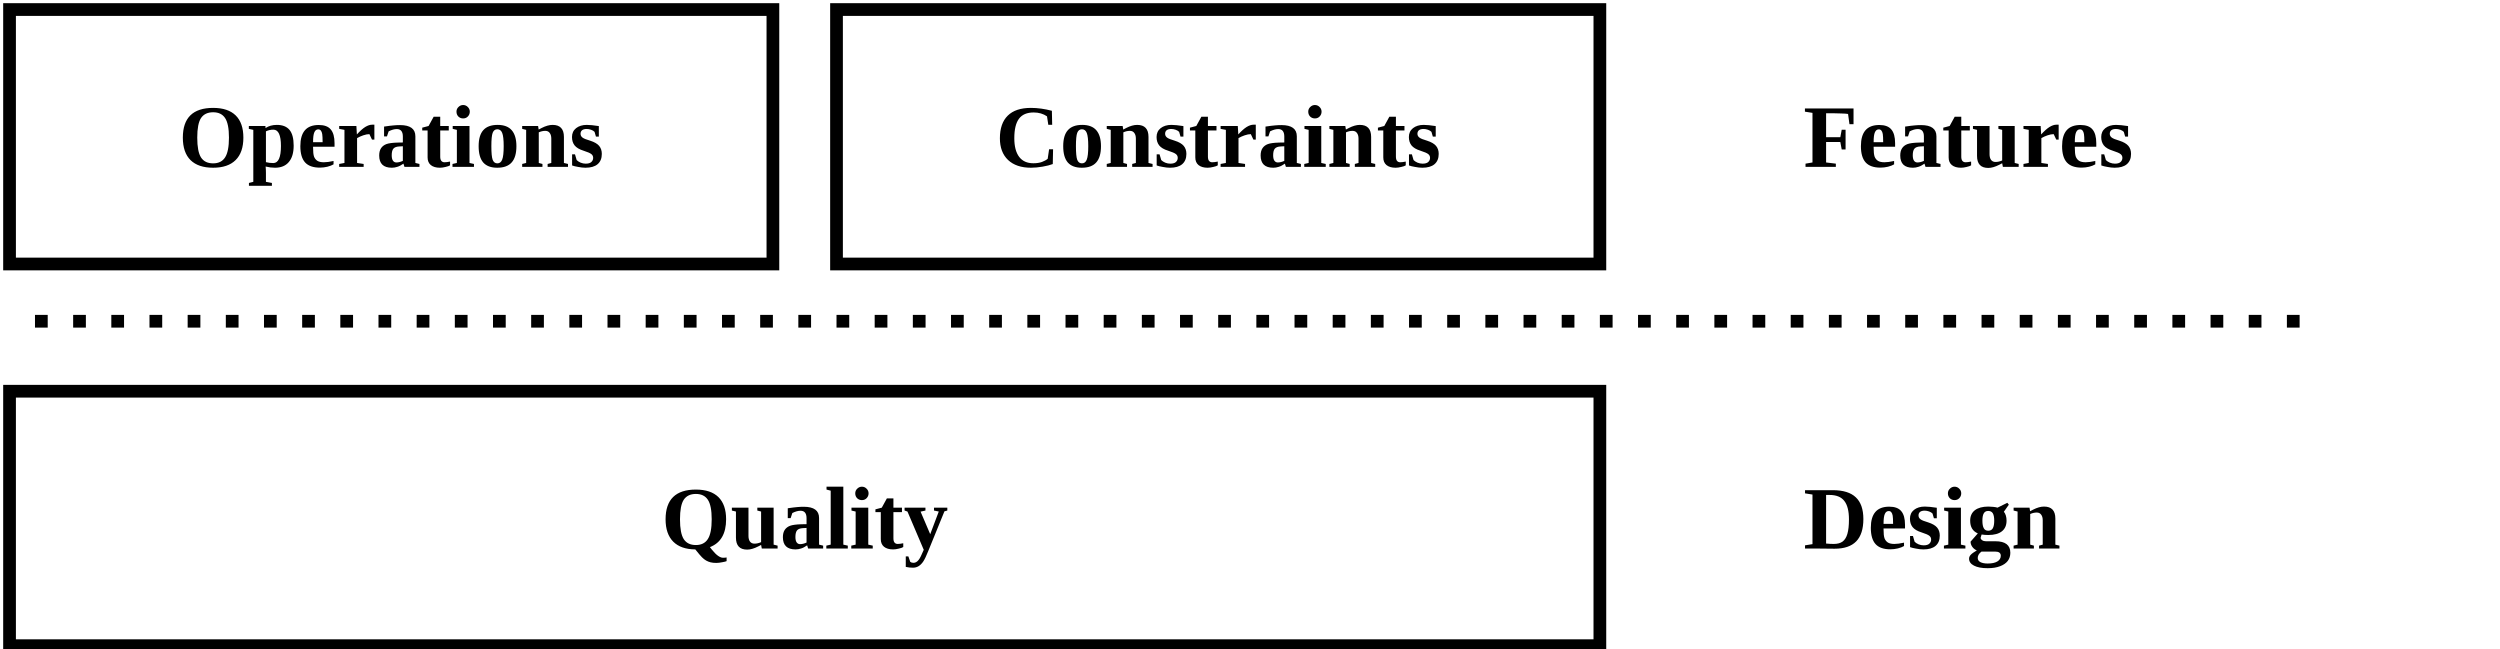
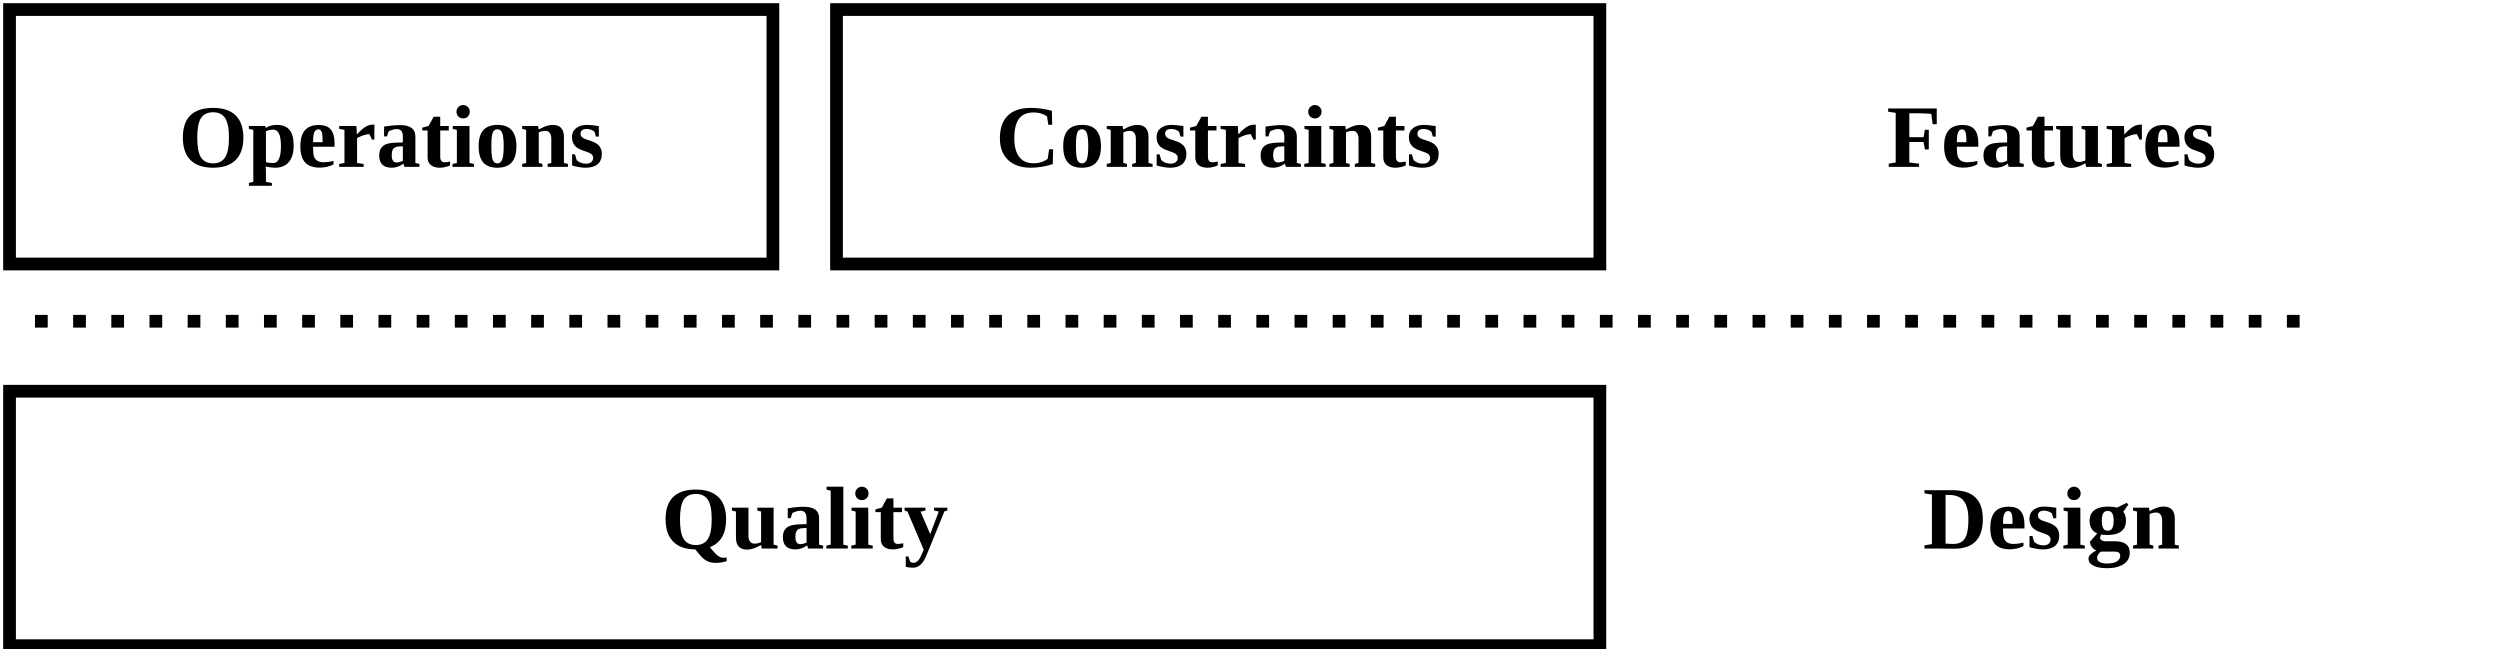
<svg xmlns="http://www.w3.org/2000/svg" version="1.1" width="393px" height="102px" viewBox="-0.5 -0.5 393 102">
  <defs />
  <g>
    <rect x="1" y="1" width="120" height="40" fill="var(--base-page, #ffffff)" stroke="currentColor" stroke-width="2" pointer-events="all" />
    <text x="61" y="21" text-anchor="middle" dominant-baseline="central" font-size="14" font-family="inherit" font-weight="bold" fill="currentColor">Operations</text>
-     <text x="283" y="21" text-anchor="start" dominant-baseline="central" font-size="14" font-family="inherit" font-weight="bold" fill="currentColor">Features</text>
+     <text x="322" y="21" text-anchor="middle" dominant-baseline="central" font-size="14" font-family="inherit" font-weight="bold" fill="currentColor">Features</text>
    <path d="M 361 50 L 1 50" fill="none" stroke="currentColor" stroke-width="2" stroke-miterlimit="10" stroke-dasharray="2 4" pointer-events="stroke" />
    <rect x="1" y="61" width="250" height="40" fill="var(--base-page, #ffffff)" stroke="currentColor" stroke-width="2" pointer-events="all" />
    <text x="126" y="81" text-anchor="middle" dominant-baseline="central" font-size="14" font-family="inherit" font-weight="bold" fill="currentColor">Quality</text>
    <rect x="131" y="1" width="120" height="40" fill="var(--base-page, #ffffff)" stroke="currentColor" stroke-width="2" pointer-events="all" />
    <text x="191" y="21" text-anchor="middle" dominant-baseline="central" font-size="14" font-family="inherit" font-weight="bold" fill="currentColor">Constraints</text>
-     <text x="283" y="81" text-anchor="start" dominant-baseline="central" font-size="14" font-family="inherit" font-weight="bold" fill="currentColor">Design</text>
+     <text x="322" y="81" text-anchor="middle" dominant-baseline="central" font-size="14" font-family="inherit" font-weight="bold" fill="currentColor">Design</text>
  </g>
</svg>
